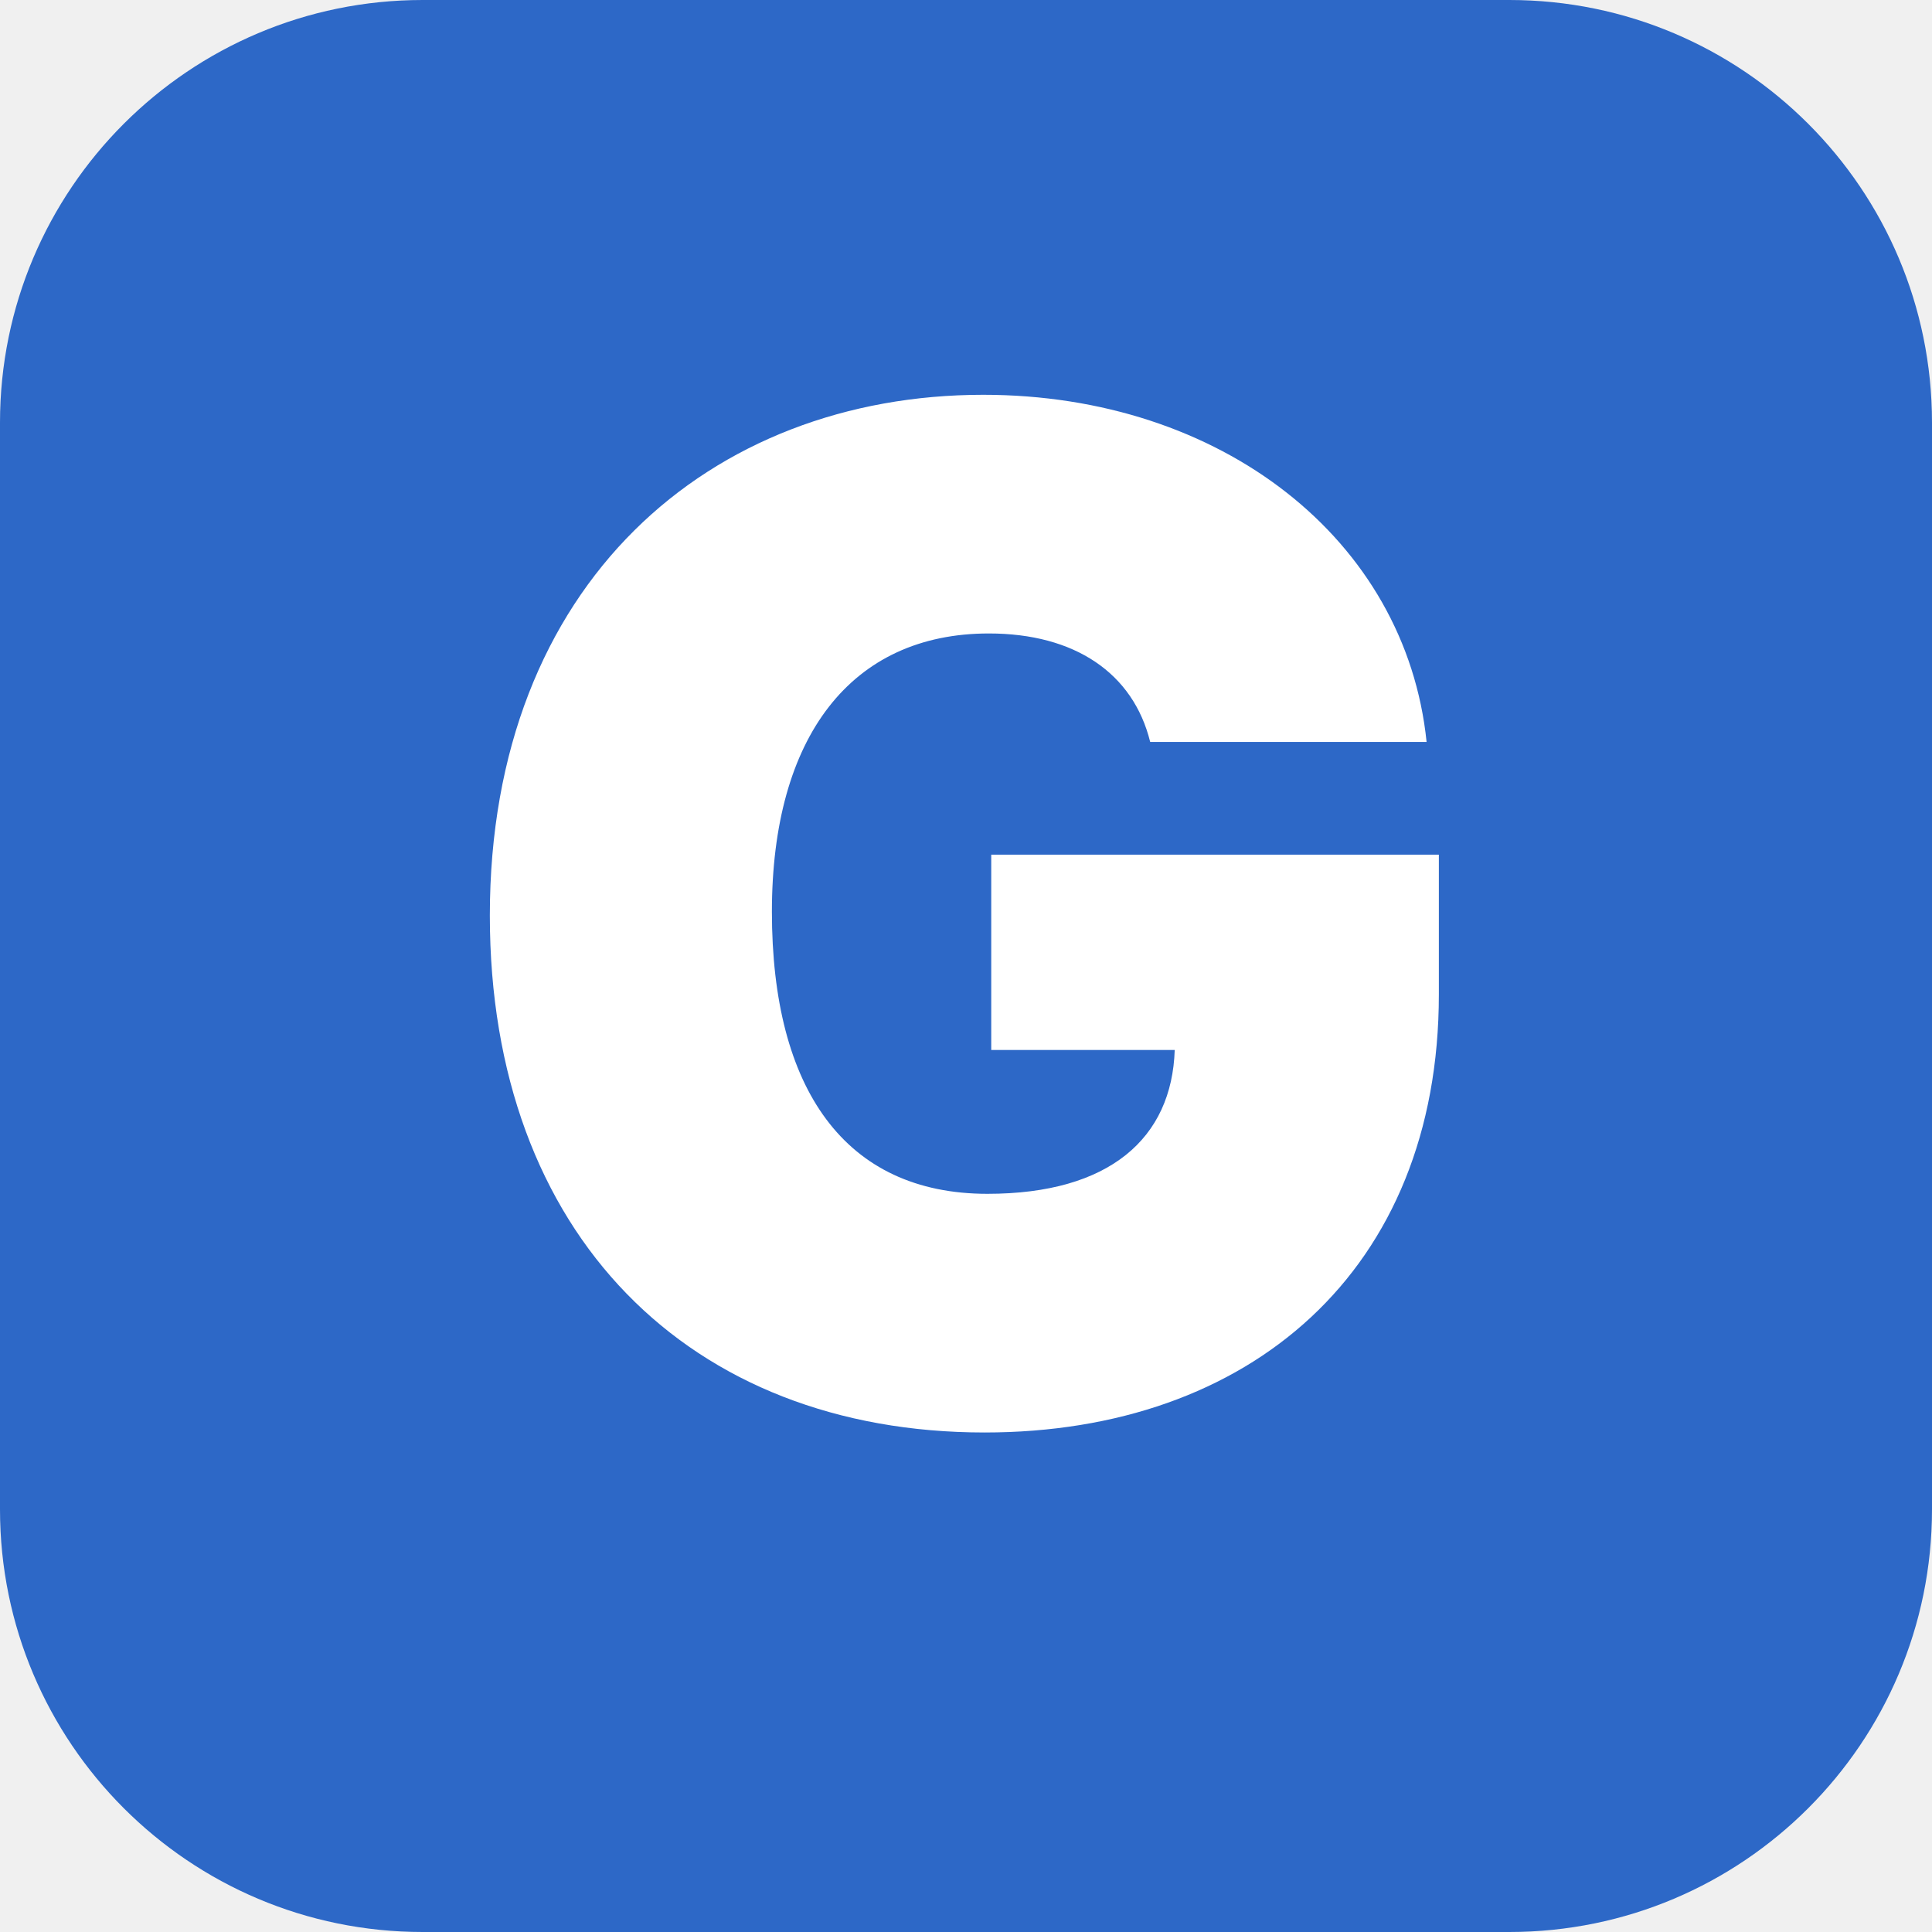
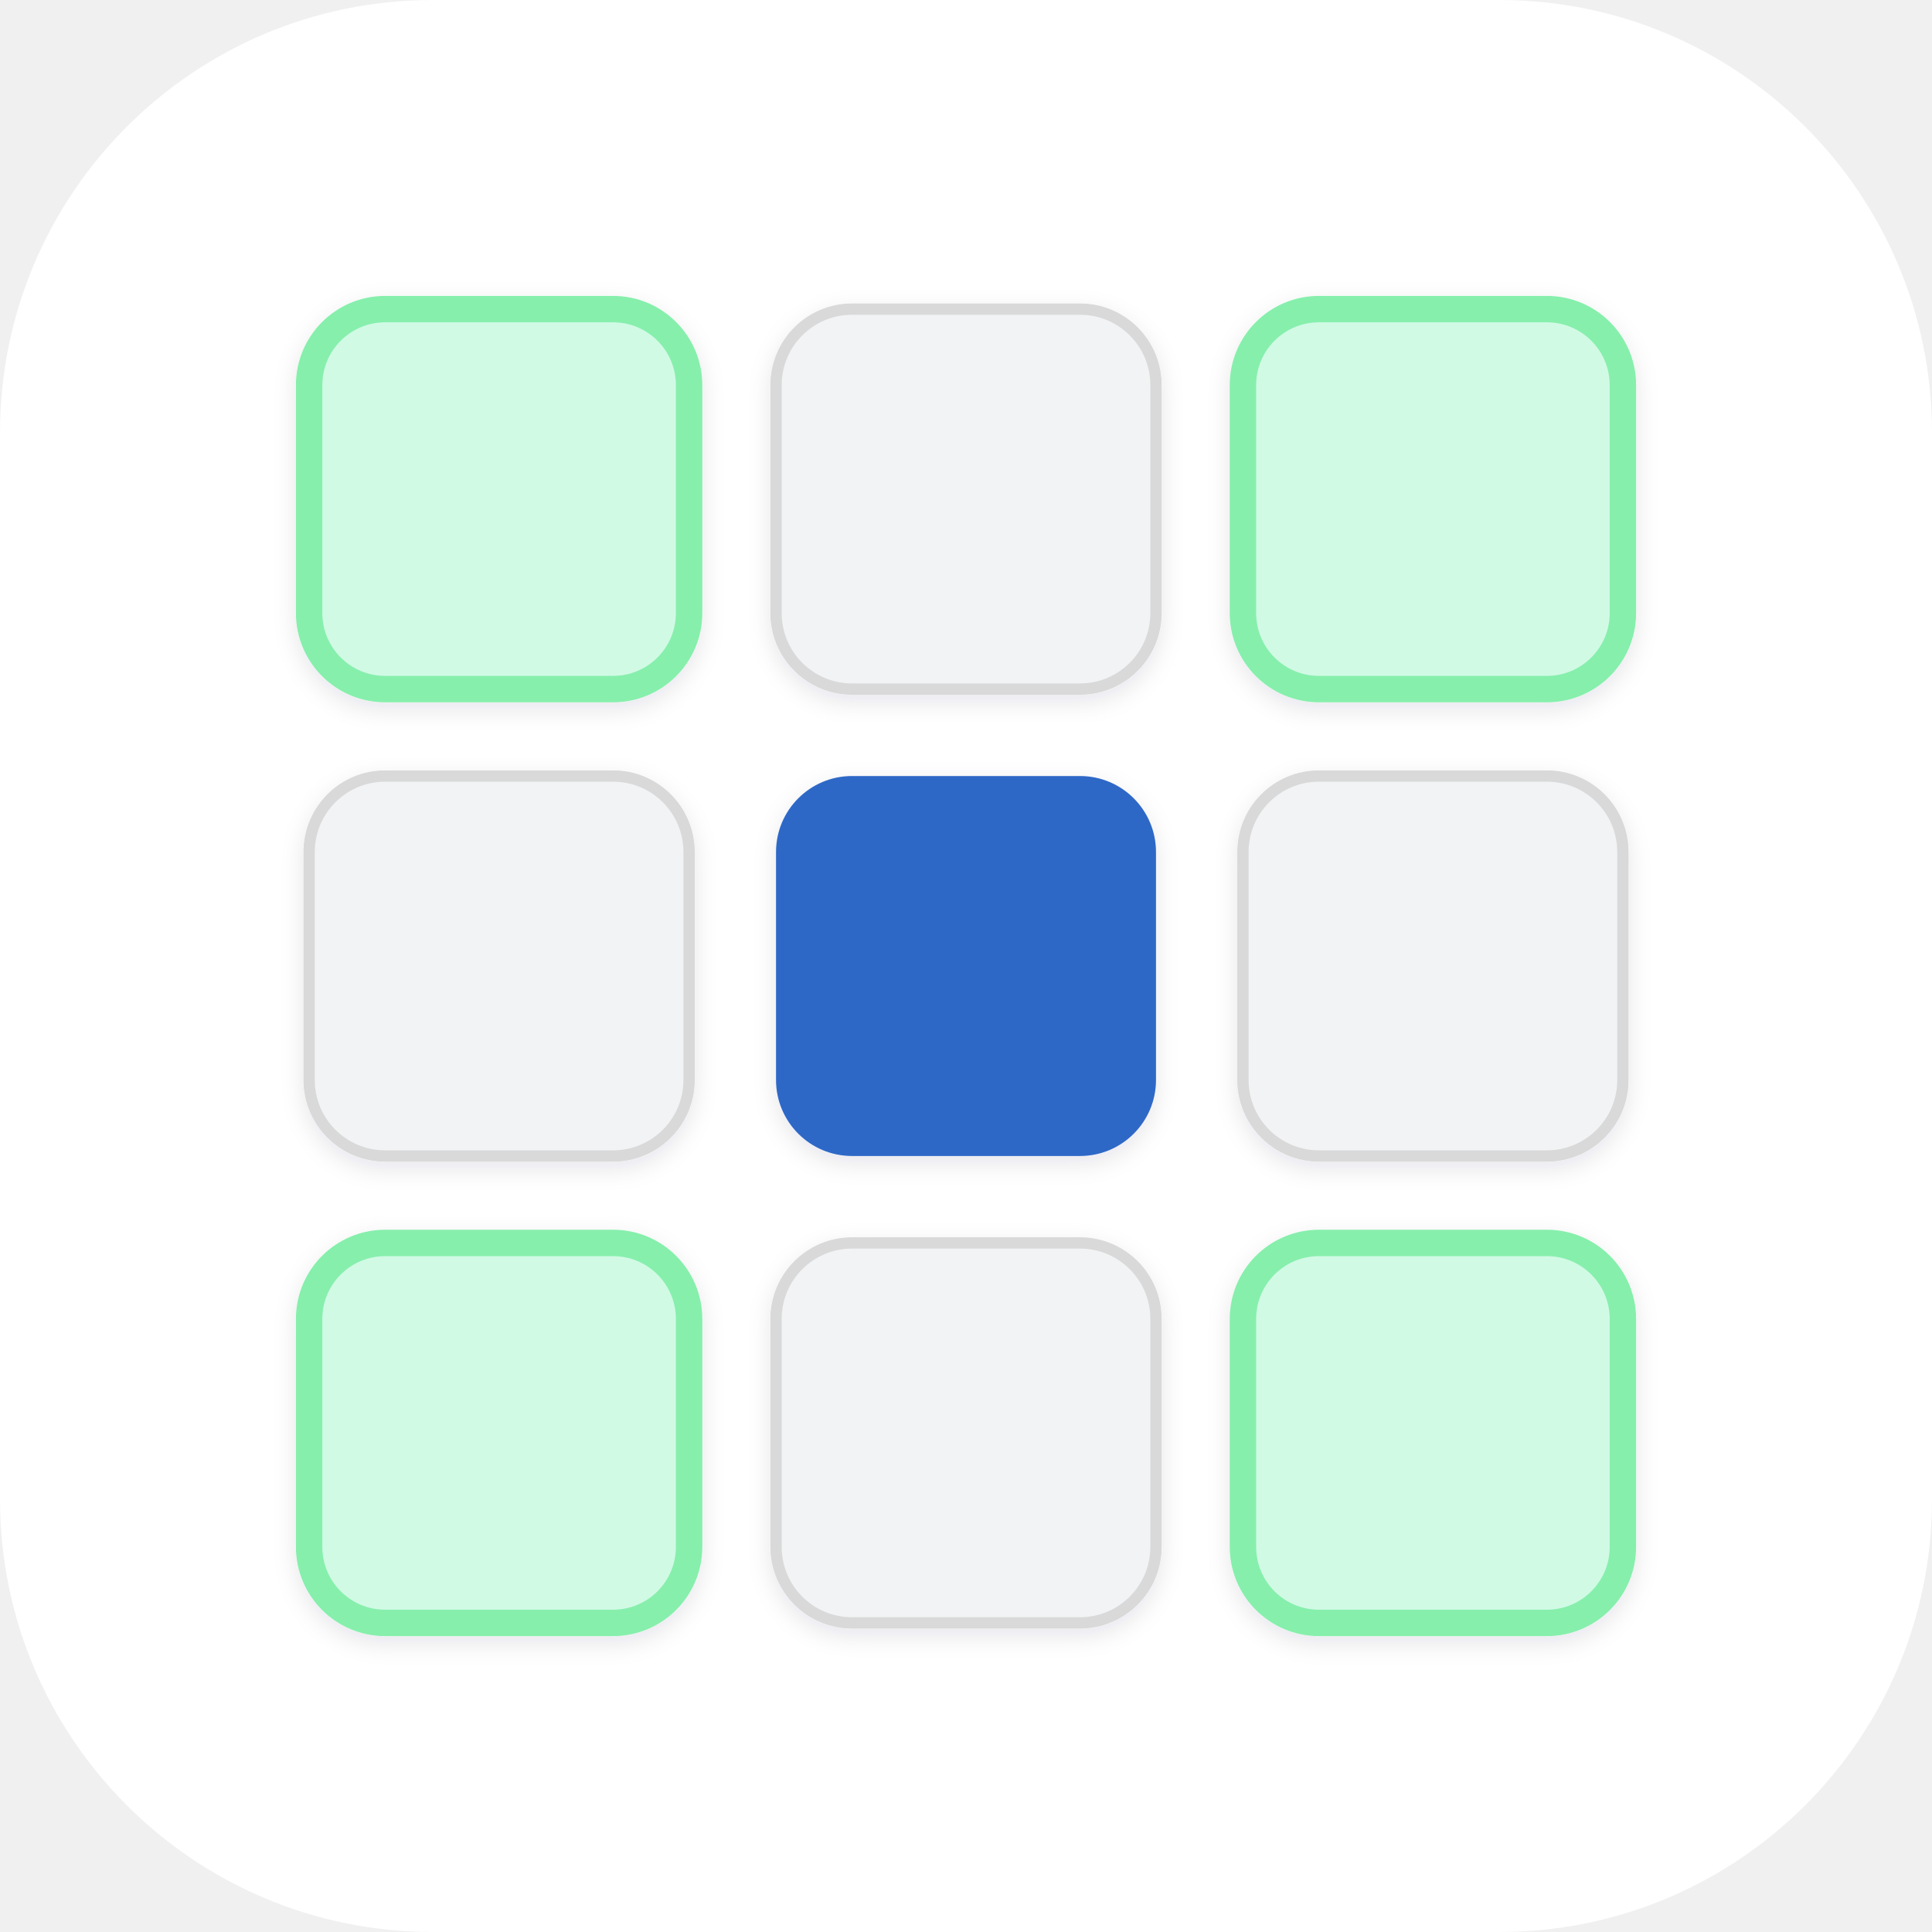
- <svg xmlns="http://www.w3.org/2000/svg" viewBox="0 0 64 64">
-   <rect width="64" height="64" rx="14" fill="#2D68C7" />
-   <text x="32" y="47" font-family="-apple-system, BlinkMacSystemFont, 'Segoe UI', system-ui, sans-serif" font-size="46" font-weight="900" fill="white" text-anchor="middle">G</text>
+ <svg xmlns="http://www.w3.org/2000/svg" viewBox="0 0 1024 1024" shape-rendering="geometricPrecision">
+   <defs>
+     <filter id="cellShadow" x="-10%" y="-10%" width="120%" height="120%">
+       <feDropShadow dx="0" dy="4" stdDeviation="6" flood-color="#0F172A" flood-opacity="0.10" />
+     </filter>
+   </defs>
+   <rect width="1024" height="1024" rx="229.38" ry="229.38" fill="#FFFFFF" />
+   <g filter="url(#cellShadow)">
+     <rect x="411.31" y="163.84" width="201.39" height="201.39" rx="40.28" ry="40.28" fill="#F1F3F5" stroke="#D9D9D9" stroke-width="6" />
+     <rect x="163.84" y="411.31" width="201.39" height="201.39" rx="40.28" ry="40.28" fill="#F1F3F5" stroke="#D9D9D9" stroke-width="6" />
+     <rect x="658.78" y="411.31" width="201.39" height="201.39" rx="40.28" ry="40.28" fill="#F1F3F5" stroke="#D9D9D9" stroke-width="6" />
+     <rect x="411.31" y="658.78" width="201.39" height="201.39" rx="40.28" ry="40.28" fill="#F1F3F5" stroke="#D9D9D9" stroke-width="6" />
+     <rect x="163.84" y="163.84" width="201.39" height="201.39" rx="40.28" ry="40.28" fill="#D1FAE5" stroke="#86EFAC" stroke-width="14" />
+     <rect x="658.78" y="163.84" width="201.39" height="201.39" rx="40.28" ry="40.28" fill="#D1FAE5" stroke="#86EFAC" stroke-width="14" />
+     <rect x="163.84" y="658.78" width="201.39" height="201.39" rx="40.28" ry="40.28" fill="#D1FAE5" stroke="#86EFAC" stroke-width="14" />
+     <rect x="658.78" y="658.78" width="201.39" height="201.39" rx="40.28" ry="40.28" fill="#D1FAE5" stroke="#86EFAC" stroke-width="14" />
+     <rect x="411.31" y="411.31" width="201.39" height="201.39" rx="40.28" ry="40.28" fill="#2D68C7" />
+   </g>
</svg>
